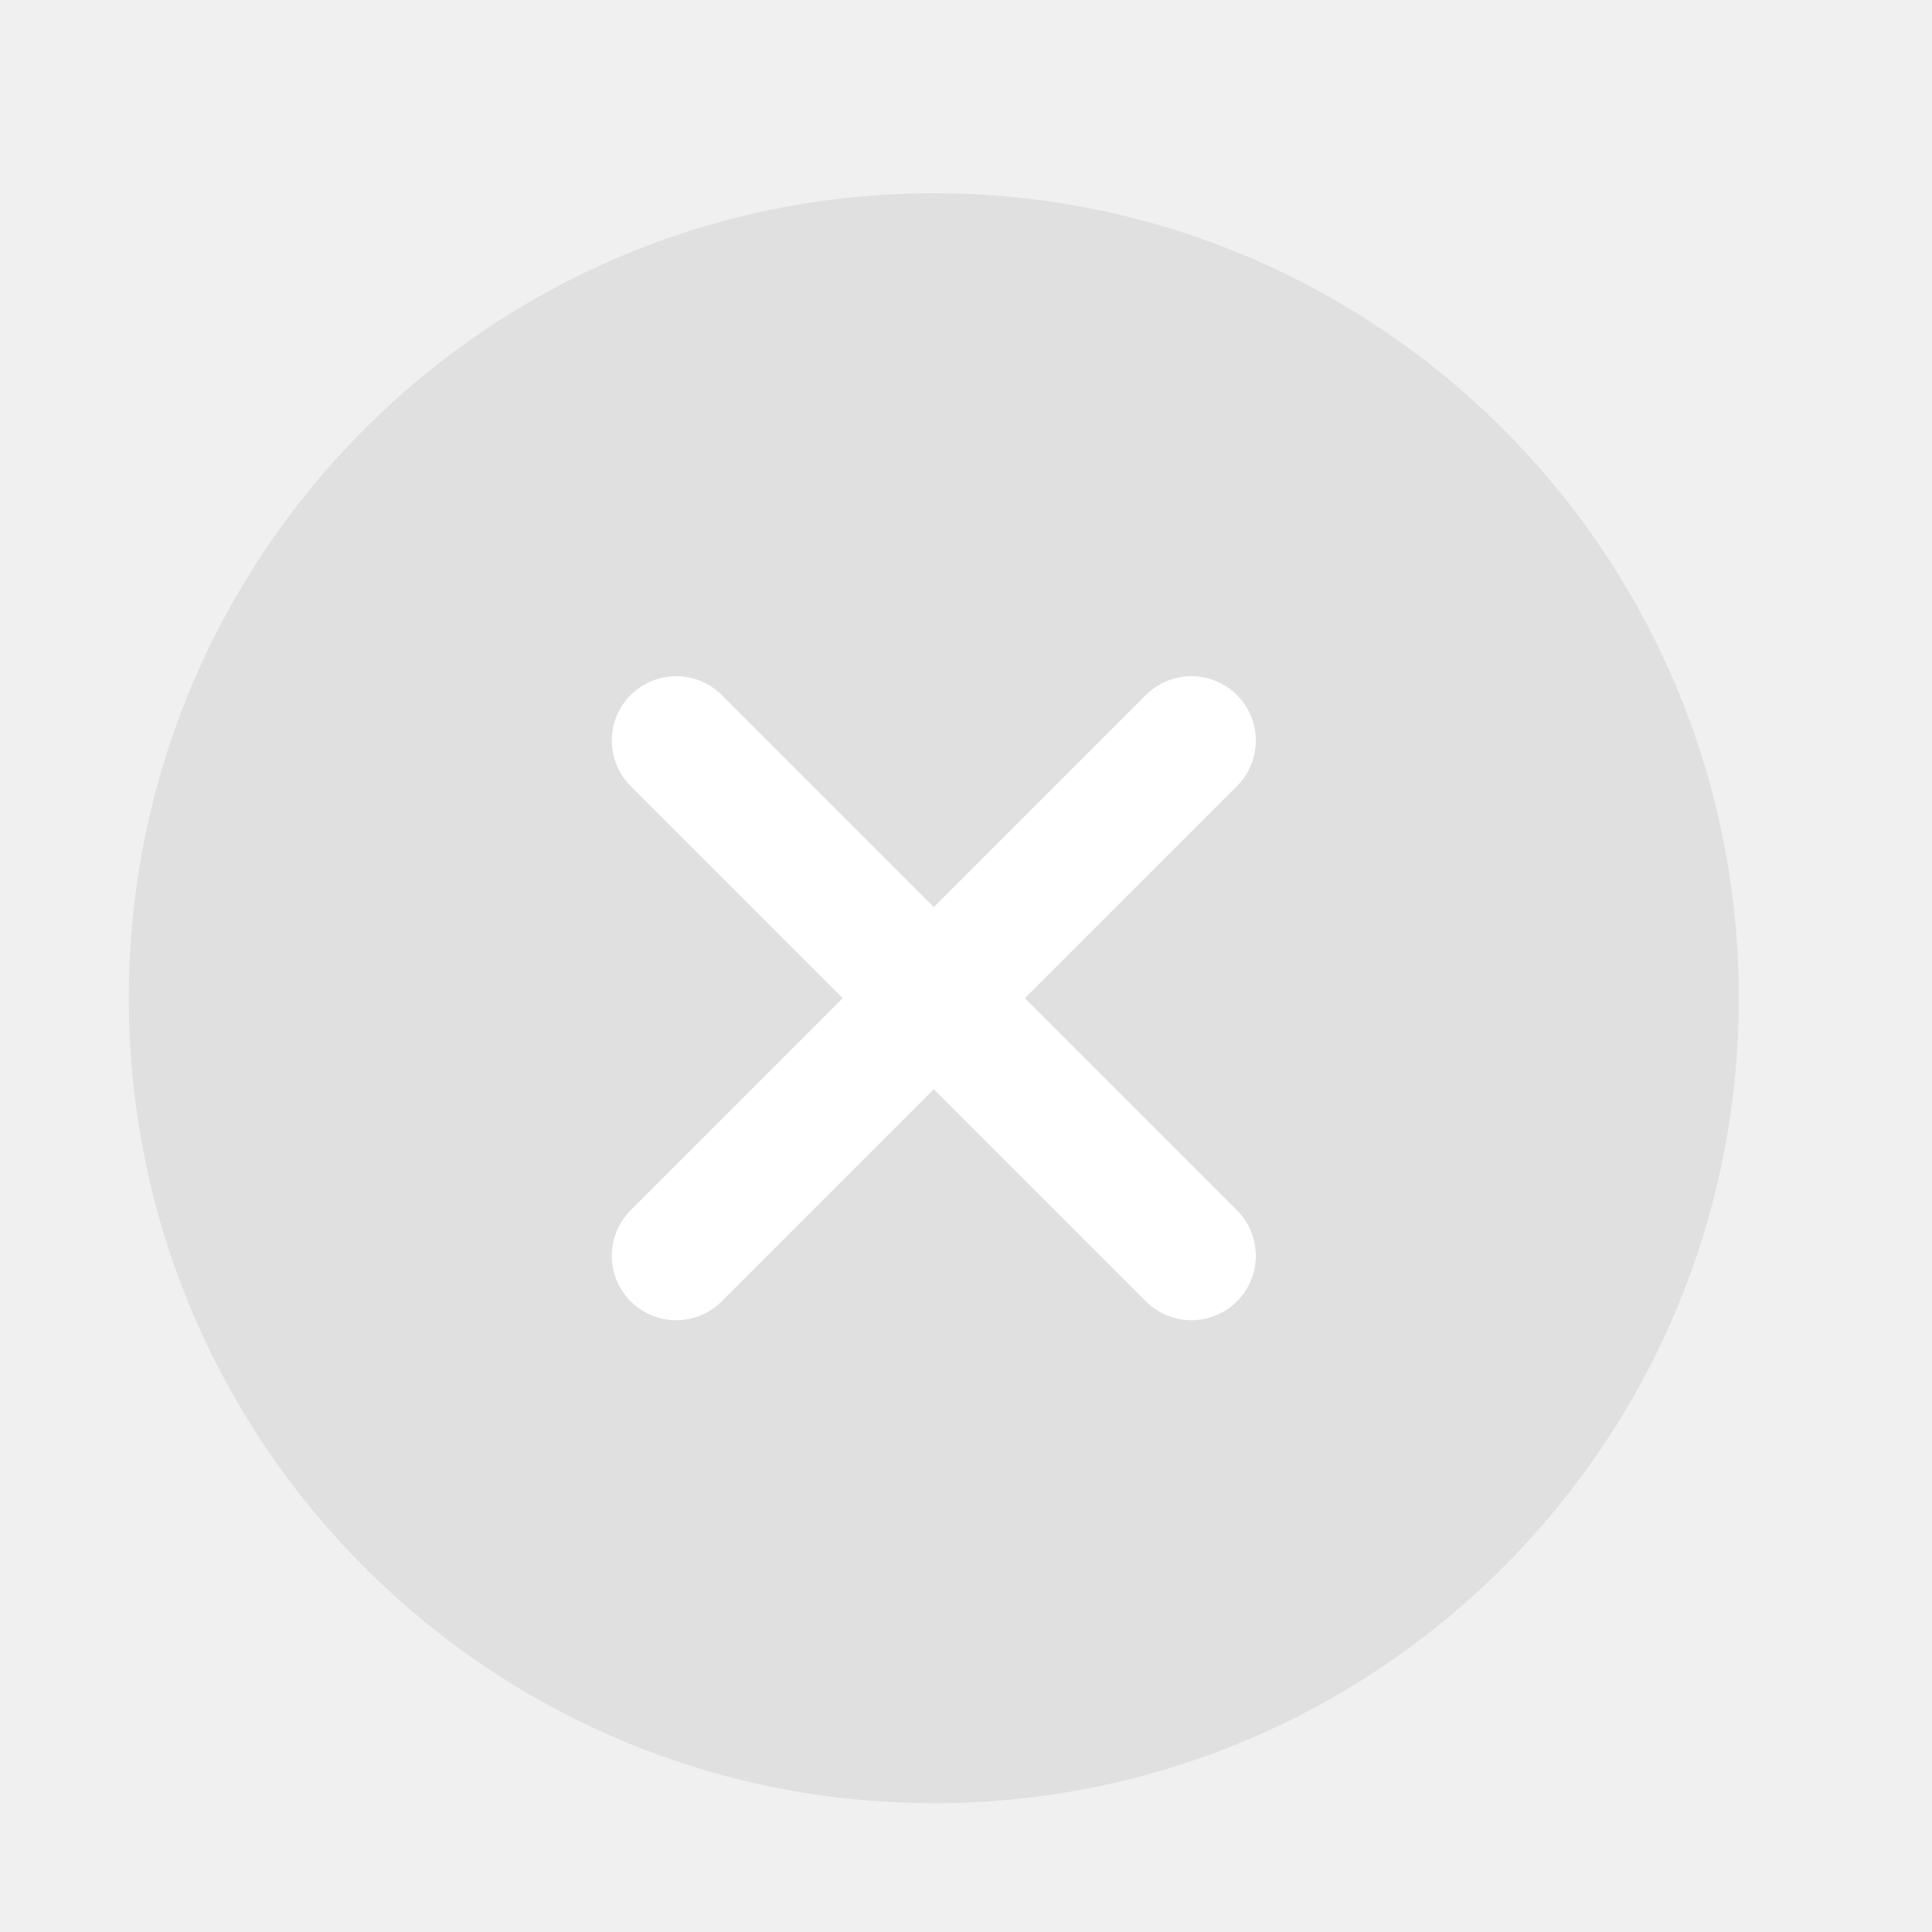
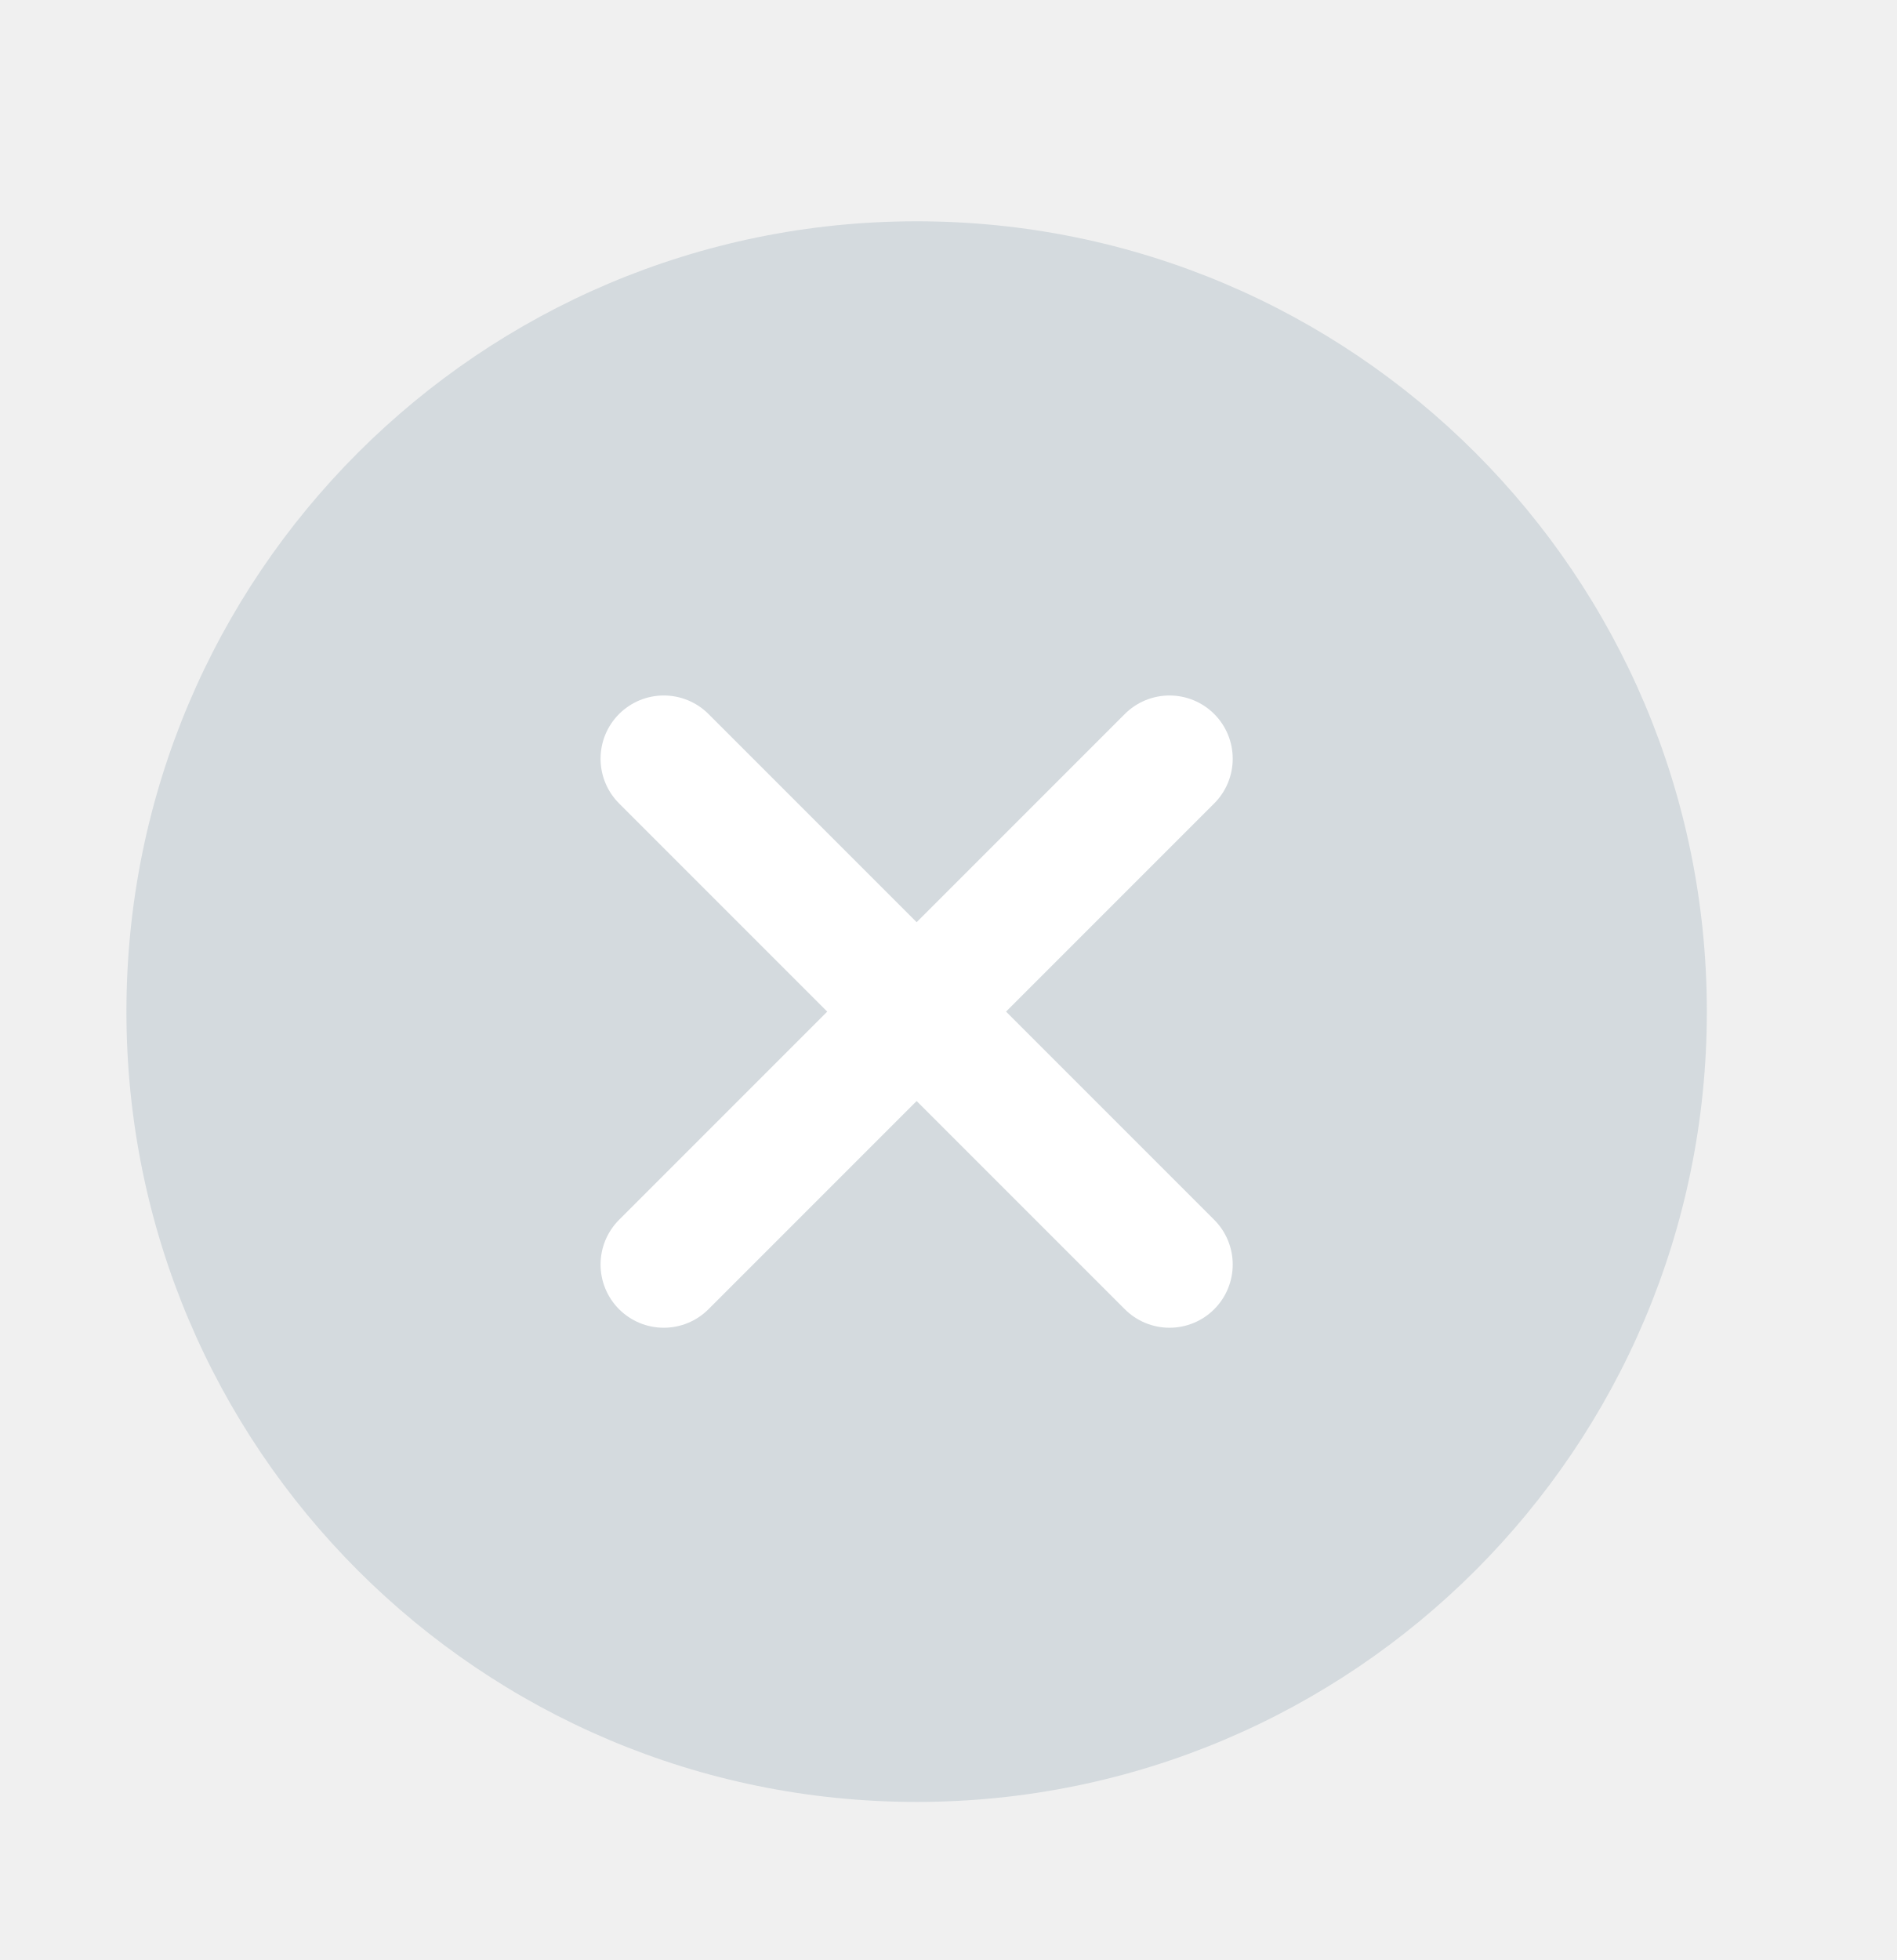
- <svg xmlns="http://www.w3.org/2000/svg" width="30" height="30" viewBox="0 0 30 30" fill="none">
-   <circle cx="14.5" cy="15.5" r="12.5" fill="#E0E0E0" />
-   <path d="M14.5 15.5L18.5 11.5M14.5 15.5L10.5 19.5M14.5 15.5L18.5 19.5M14.5 15.5L10.5 11.5" stroke="white" stroke-width="2" stroke-linecap="round" stroke-linejoin="round" />
+ <svg xmlns="http://www.w3.org/2000/svg" width="30" height="31" viewBox="0 0 30 31" fill="none">
+   <circle cx="14.5" cy="16" r="12.5" fill="#D4DADE" />
+   <path d="M14.5 16L18.5 12M14.5 16L10.5 20M14.5 16L18.5 20M14.5 16L10.5 12" stroke="white" stroke-width="2" stroke-linecap="round" stroke-linejoin="round" />
</svg>
